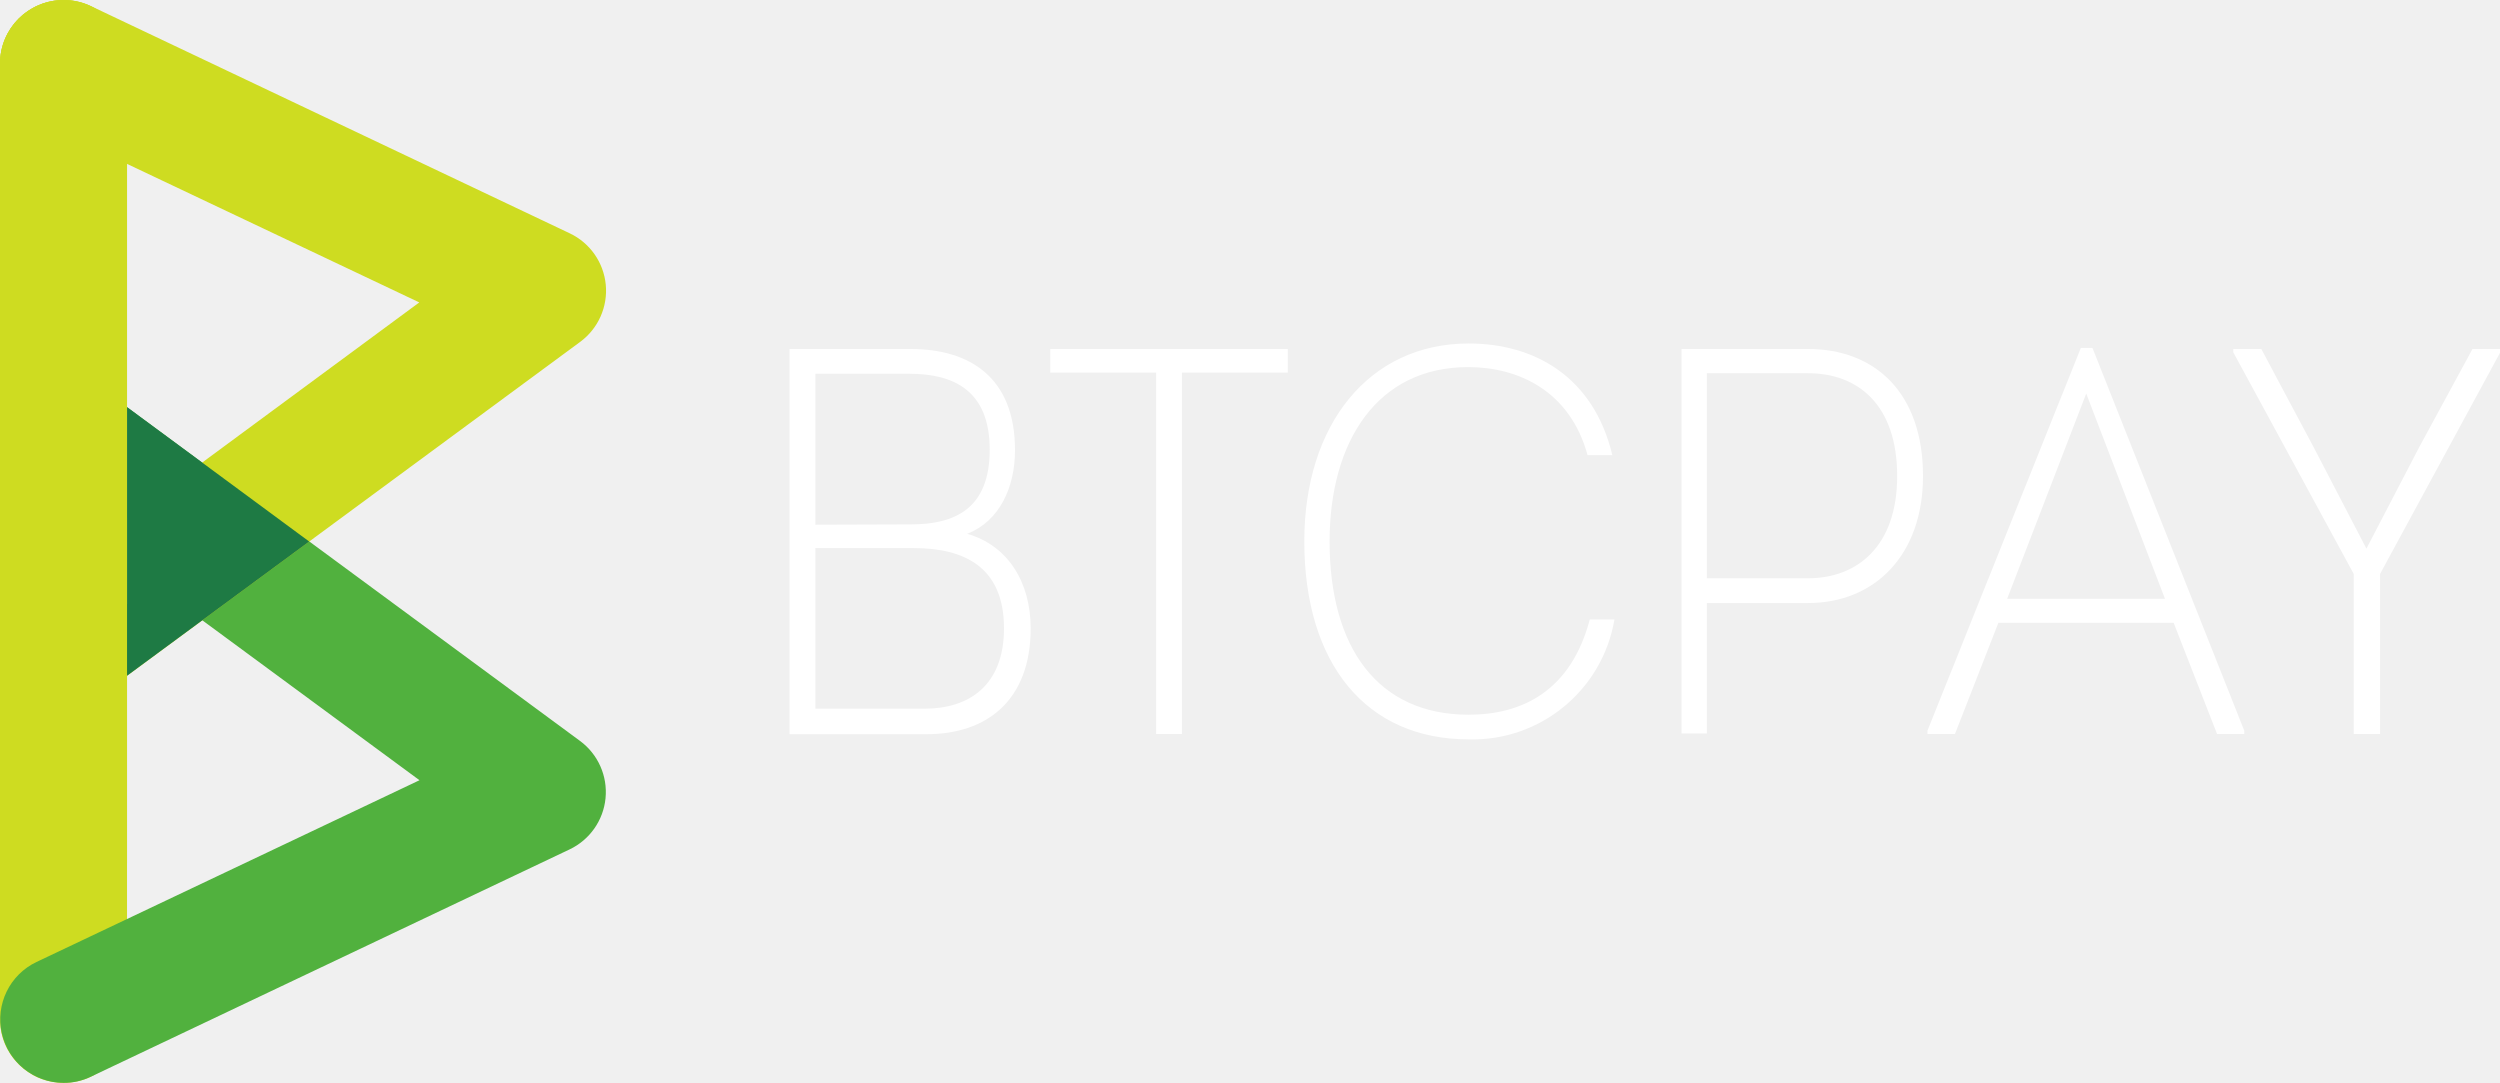
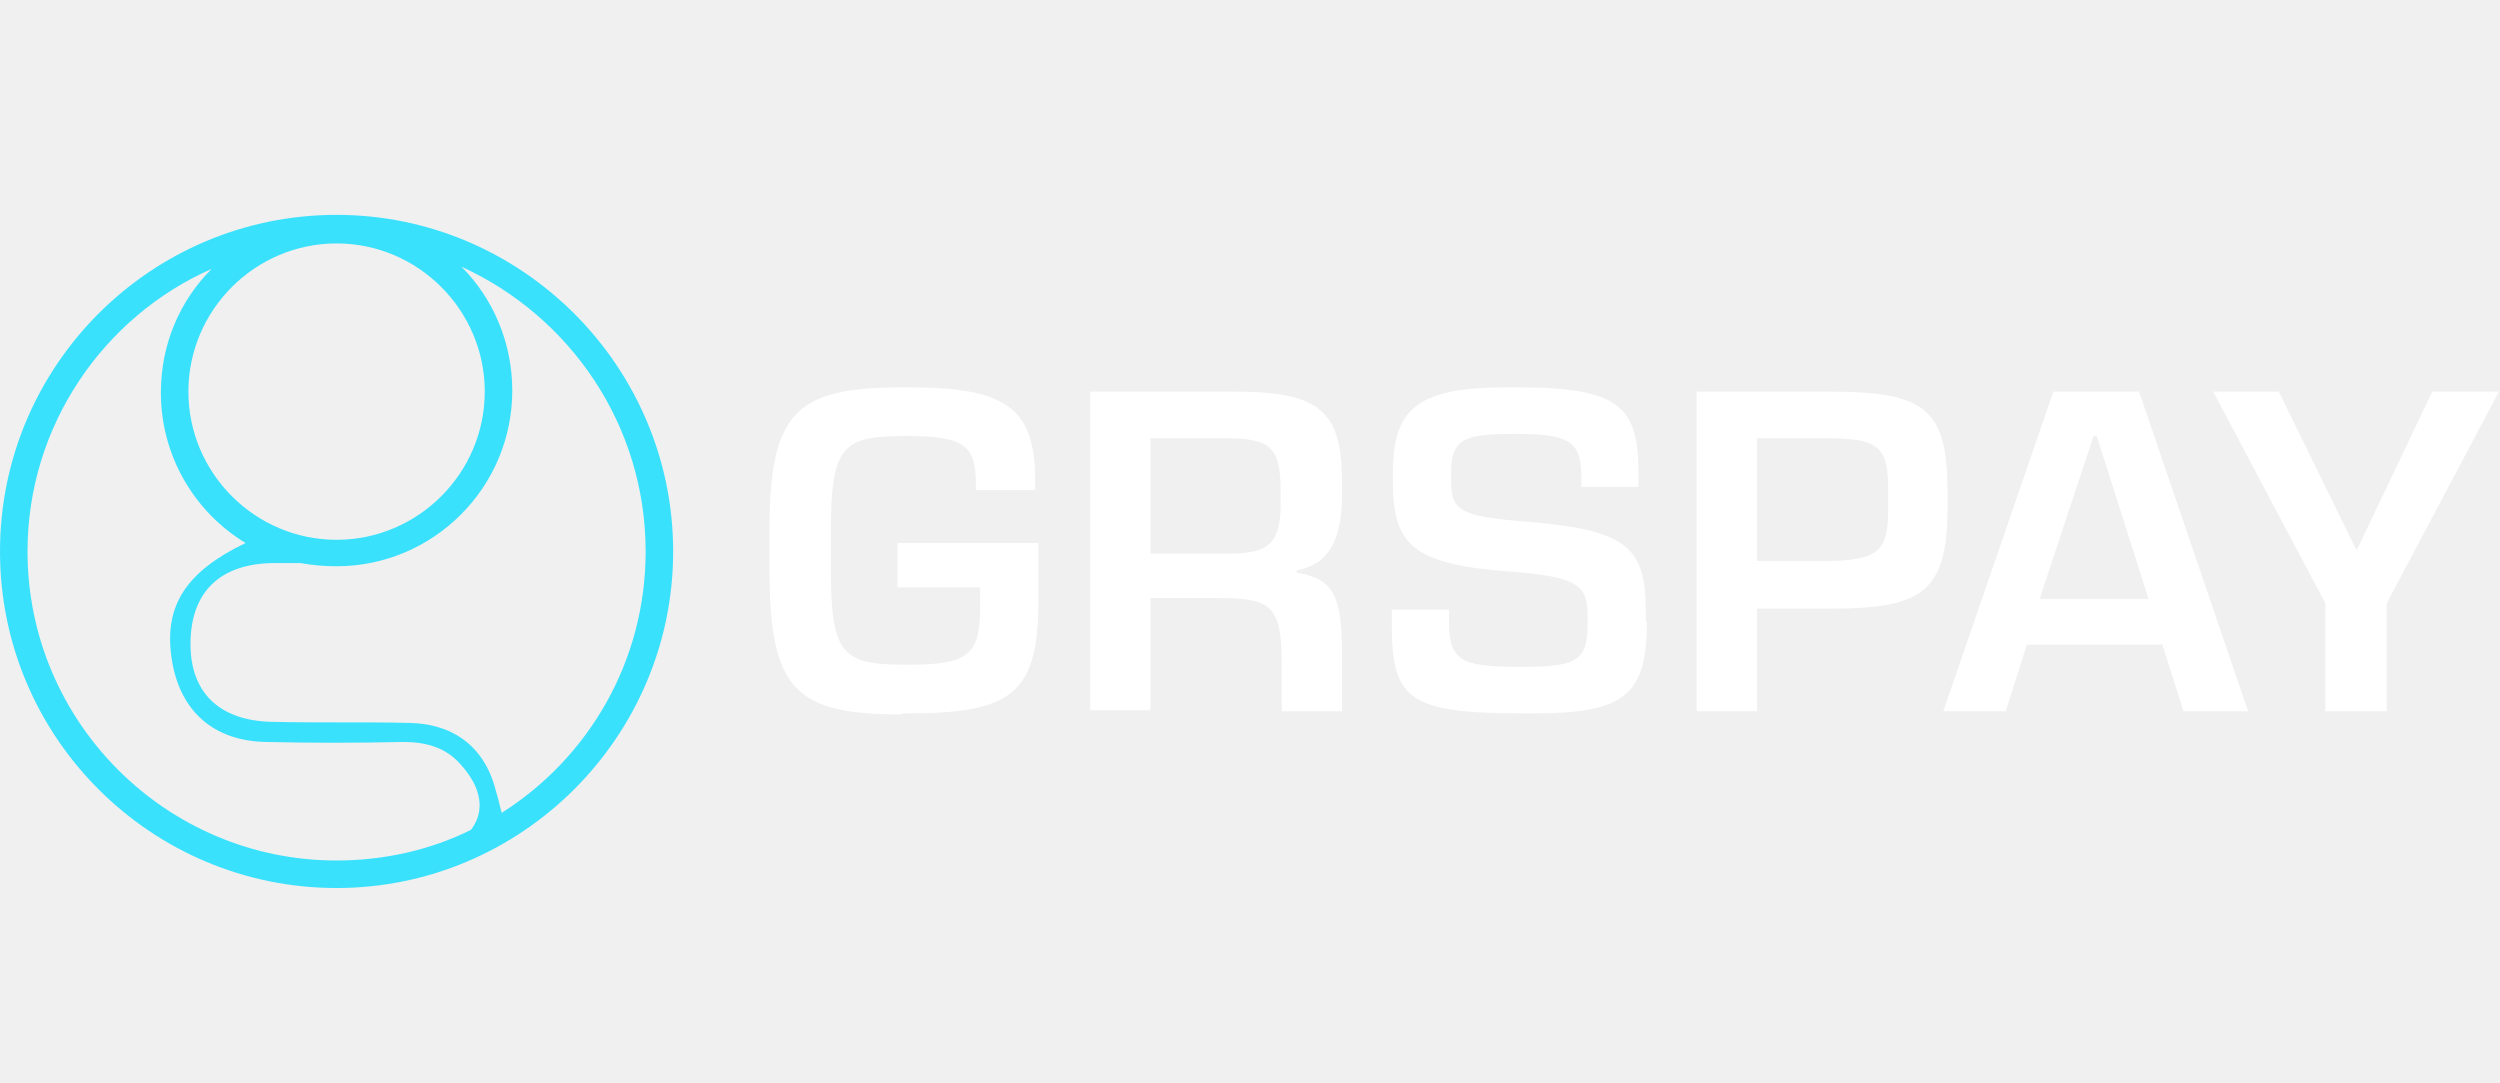
- <svg xmlns="http://www.w3.org/2000/svg" id="レイヤー_1" data-name="レイヤー 1" viewBox="0 0 236.18 102.3">
-   <defs>
-     <style>.cls-1{fill:#cedc21;}.cls-2{fill:#51b13e;}.cls-3{fill:#1e7a44;}.cls-4{fill:#fff;}</style>
-   </defs>
-   <path class="cls-1" d="M38.55,201.73a6,6,0,0,1-6-6V105.44a6,6,0,0,1,12,0v90.29A6,6,0,0,1,38.55,201.73Z" transform="translate(-32.55 -99.43)" />
-   <path class="cls-2" d="M38.56,201.73A6,6,0,0,1,36,190.31l36.18-17.17L35,145.76a6,6,0,1,1,7.11-9.66l45.24,33.33a6,6,0,0,1-1,10.25L41.13,201.15A5.9,5.9,0,0,1,38.56,201.73Z" transform="translate(-32.55 -99.43)" />
-   <path class="cls-1" d="M38.56,166.24A6,6,0,0,1,35,155.41L72.16,128,36,110.86A6,6,0,1,1,41.13,100l45.24,21.47a6,6,0,0,1,1,10.25L42.11,165.07A6,6,0,0,1,38.56,166.24Z" transform="translate(-32.55 -99.43)" />
-   <polygon class="cls-3" points="12 38.46 12 63.84 29.21 51.16 12 38.46" />
-   <rect class="cls-4" y="27.82" width="12" height="29.25" />
-   <path class="cls-1" d="M44.55,105.44a6,6,0,0,0-12,0V181h12Z" transform="translate(-32.55 -99.43)" />
-   <path class="cls-4" d="M123.92,149.86c3.84,1.09,6,4.57,6,8.93,0,6.81-4.15,10-9.82,10H107.14V132.4h11.43c5.56,0,9.87,2.65,9.87,9.56C128.44,145.44,127,148.66,123.92,149.86Zm-5.3-.89c4.1,0,7.43-1.45,7.43-7.06s-3.43-7.17-7.59-7.17h-8.88V149Zm1.3,17.41c4.15,0,7.48-2.18,7.48-7.59,0-5.82-3.79-7.58-8.52-7.58h-9.3v15.17Z" transform="translate(-32.55 -99.43)" />
-   <path class="cls-4" d="M154.21,132.4v2.23h-10v34.14h-2.44V134.63h-10V132.4Z" transform="translate(-32.55 -99.43)" />
-   <path class="cls-4" d="M171.3,131.88c6.19,0,11.8,3.12,13.57,10.55h-2.34c-1.66-6.08-6.55-8.32-11.28-8.32-8.57,0-13.09,7-13.09,16.47,0,10,4.52,16.37,13.14,16.37,5.1,0,9.67-2.29,11.44-9h2.33a13.6,13.6,0,0,1-13.77,11.33c-9.71,0-15.53-7.17-15.53-18.71C155.77,139.52,161.9,131.88,171.3,131.88Z" transform="translate(-32.55 -99.43)" />
-   <path class="cls-4" d="M203.36,132.4c6.29,0,10.86,4.1,10.86,12,0,7.48-4.57,12-10.86,12H193.8v12.32h-2.39V132.4Zm0,21.66c4.63,0,8.42-3,8.42-9.66s-3.64-9.71-8.42-9.71H193.8v19.37Z" transform="translate(-32.55 -99.43)" />
-   <path class="cls-4" d="M214.64,168.77v-.31l14.49-36.16h1.1l14.34,36.16v.31H242l-4.1-10.5H221.34l-4.1,10.5Zm15-32.16L222.17,156h14.91Z" transform="translate(-32.55 -99.43)" />
-   <path class="cls-4" d="M266.13,132.4h2.6v.36L257.4,153.65v15.12h-2.49V153.65l-11.38-20.94v-.31h2.65l4.93,9.25,5,9.61h0l5-9.61Z" transform="translate(-32.55 -99.43)" />
+ <svg xmlns="http://www.w3.org/2000/svg" version="1.1" id="レイヤー_1" x="0px" y="0px" viewBox="0 0 236.2 102.3" style="enable-background:new 0 0 236.2 102.3;" xml:space="preserve">
+   <style type="text/css">
+ 	.st0{fill:#3AE1FD;}
+ 	.st1{fill:#FFFFFF;}
+ </style>
+   <g>
+     <g>
+       <path class="st0" d="M31.8,20.3C14.3,20.3,0,34.5,0,52.1s14.3,31.8,31.8,31.8s31.8-14.3,31.8-31.8S49.3,20.3,31.8,20.3z M17.8,37    c0-7.7,6.3-14,14-14c7.7,0,14,6.3,14,14s-6.3,14-14,14C24.1,51,17.8,44.7,17.8,37z M2.6,52.1c0-11.9,7.2-22.2,17.4-26.7    c-3,3-4.8,7.1-4.8,11.7c0,6,3.2,11.3,8,14.2c-5.6,2.7-7.7,5.9-7,10.8c0.7,5,3.9,7.9,8.9,8c4.3,0.1,8.6,0.1,13,0    c2.1,0,4,0.5,5.4,2.1c2.1,2.3,2.3,4.5,1,6.2c-3.8,1.9-8.2,2.9-12.7,2.9C15.7,81.3,2.6,68.2,2.6,52.1z M47.4,76.8    c-0.2-0.7-0.3-1.3-0.5-1.9c-1-4.2-3.9-6.5-8.2-6.6c-4.3-0.1-8.6,0-13-0.1c-5-0.1-7.8-2.8-7.7-7.6c0.1-4.7,2.8-7.3,7.7-7.4    c0.9,0,1.8,0,2.7,0c1.1,0.2,2.2,0.3,3.4,0.3c9.1,0,16.6-7.4,16.6-16.6c0-4.5-1.8-8.7-4.8-11.7C53.9,29.9,61,40.2,61,52.1    C61,62.5,55.6,71.6,47.4,76.8z" />
+     </g>
+     <g>
+       <path class="st1" d="M85.2,67.5c-10.1,0-12.5-2.3-12.5-13.8v-3.5c0-11.2,2.4-13.6,12.5-13.6h0.8c9.1,0,11.8,2,11.8,8.8v0.9h-5.6    v-0.6c0-3.5-1-4.5-6.3-4.5h-0.6c-5.8,0-6.8,1.1-6.8,9.1v3.4c0,8,1,9.1,6.9,9.1h0.6c5.5,0,6.6-1,6.6-5.4v-1.9h-7.8v-4.2h13.3v5.5    c0,8.6-2.4,10.6-12.2,10.6H85.2z" />
+       <path class="st1" d="M126.8,67.2h-5.7V63c0-5.7-0.8-6.5-6.1-6.5h-6.3v10.6H103V37h13.8c8.2,0,10,2.1,10,8.7v0.8    c0,4.7-1.3,6.8-4.3,7.4v0.2c3.5,0.6,4.3,2.1,4.3,7.9V67.2z M116.2,52.3c3.8,0,4.8-1.1,4.8-4.8v-1c0-4.4-1-5.1-5.5-5.1h-6.8v10.9    H116.2z" />
+       <path class="st1" d="M155.6,58.7c0,7-2.1,8.7-10.7,8.7h-1.1c-10.8,0-12.3-1.4-12.3-8.4v-1.4h5.4v1.1c0,3.6,1,4.3,6.4,4.3h0.8    c5,0,5.9-0.7,5.9-4.1v-0.6c0-3-0.8-3.8-7.4-4.3c-9.4-0.7-11-2.7-11-8.6v-0.7c0-5.9,2.1-8.1,10.6-8.1h1.2c9.8,0,11.4,1.9,11.4,8.2    v1.2h-5.4v-0.9c0-3.2-0.9-4.1-5.9-4.1h-0.8c-4.7,0-5.6,0.7-5.6,3.8v0.6c0,2.8,0.7,3.4,7.3,3.9c9.4,0.8,11.1,2.4,11.1,8.6V58.7z" />
+       <path class="st1" d="M166,67.2h-5.7V37h12.5c9.1,0,11.2,1.6,11.2,9.5V48c0,7.9-2.4,9.5-10.9,9.5H166V67.2z M172.4,53    c5.2,0,6-1,6-5v-1.6c0-4.2-0.8-5-6-5H166V53H172.4z" />
+       <path class="st1" d="M212.4,67.2h-6.1l-2-6.3h-12.8l-2,6.3h-5.9L194,37h8.1L212.4,67.2z M203,56.6l-4.9-15.4h-0.3l-5.1,15.4H203z" />
+       <path class="st1" d="M225.5,67.2h-5.8V57l-10.6-20h6.2l7.3,14.9h0.1l7.1-14.9h6.3l-10.6,20V67.2z" />
+     </g>
+   </g>
</svg>
